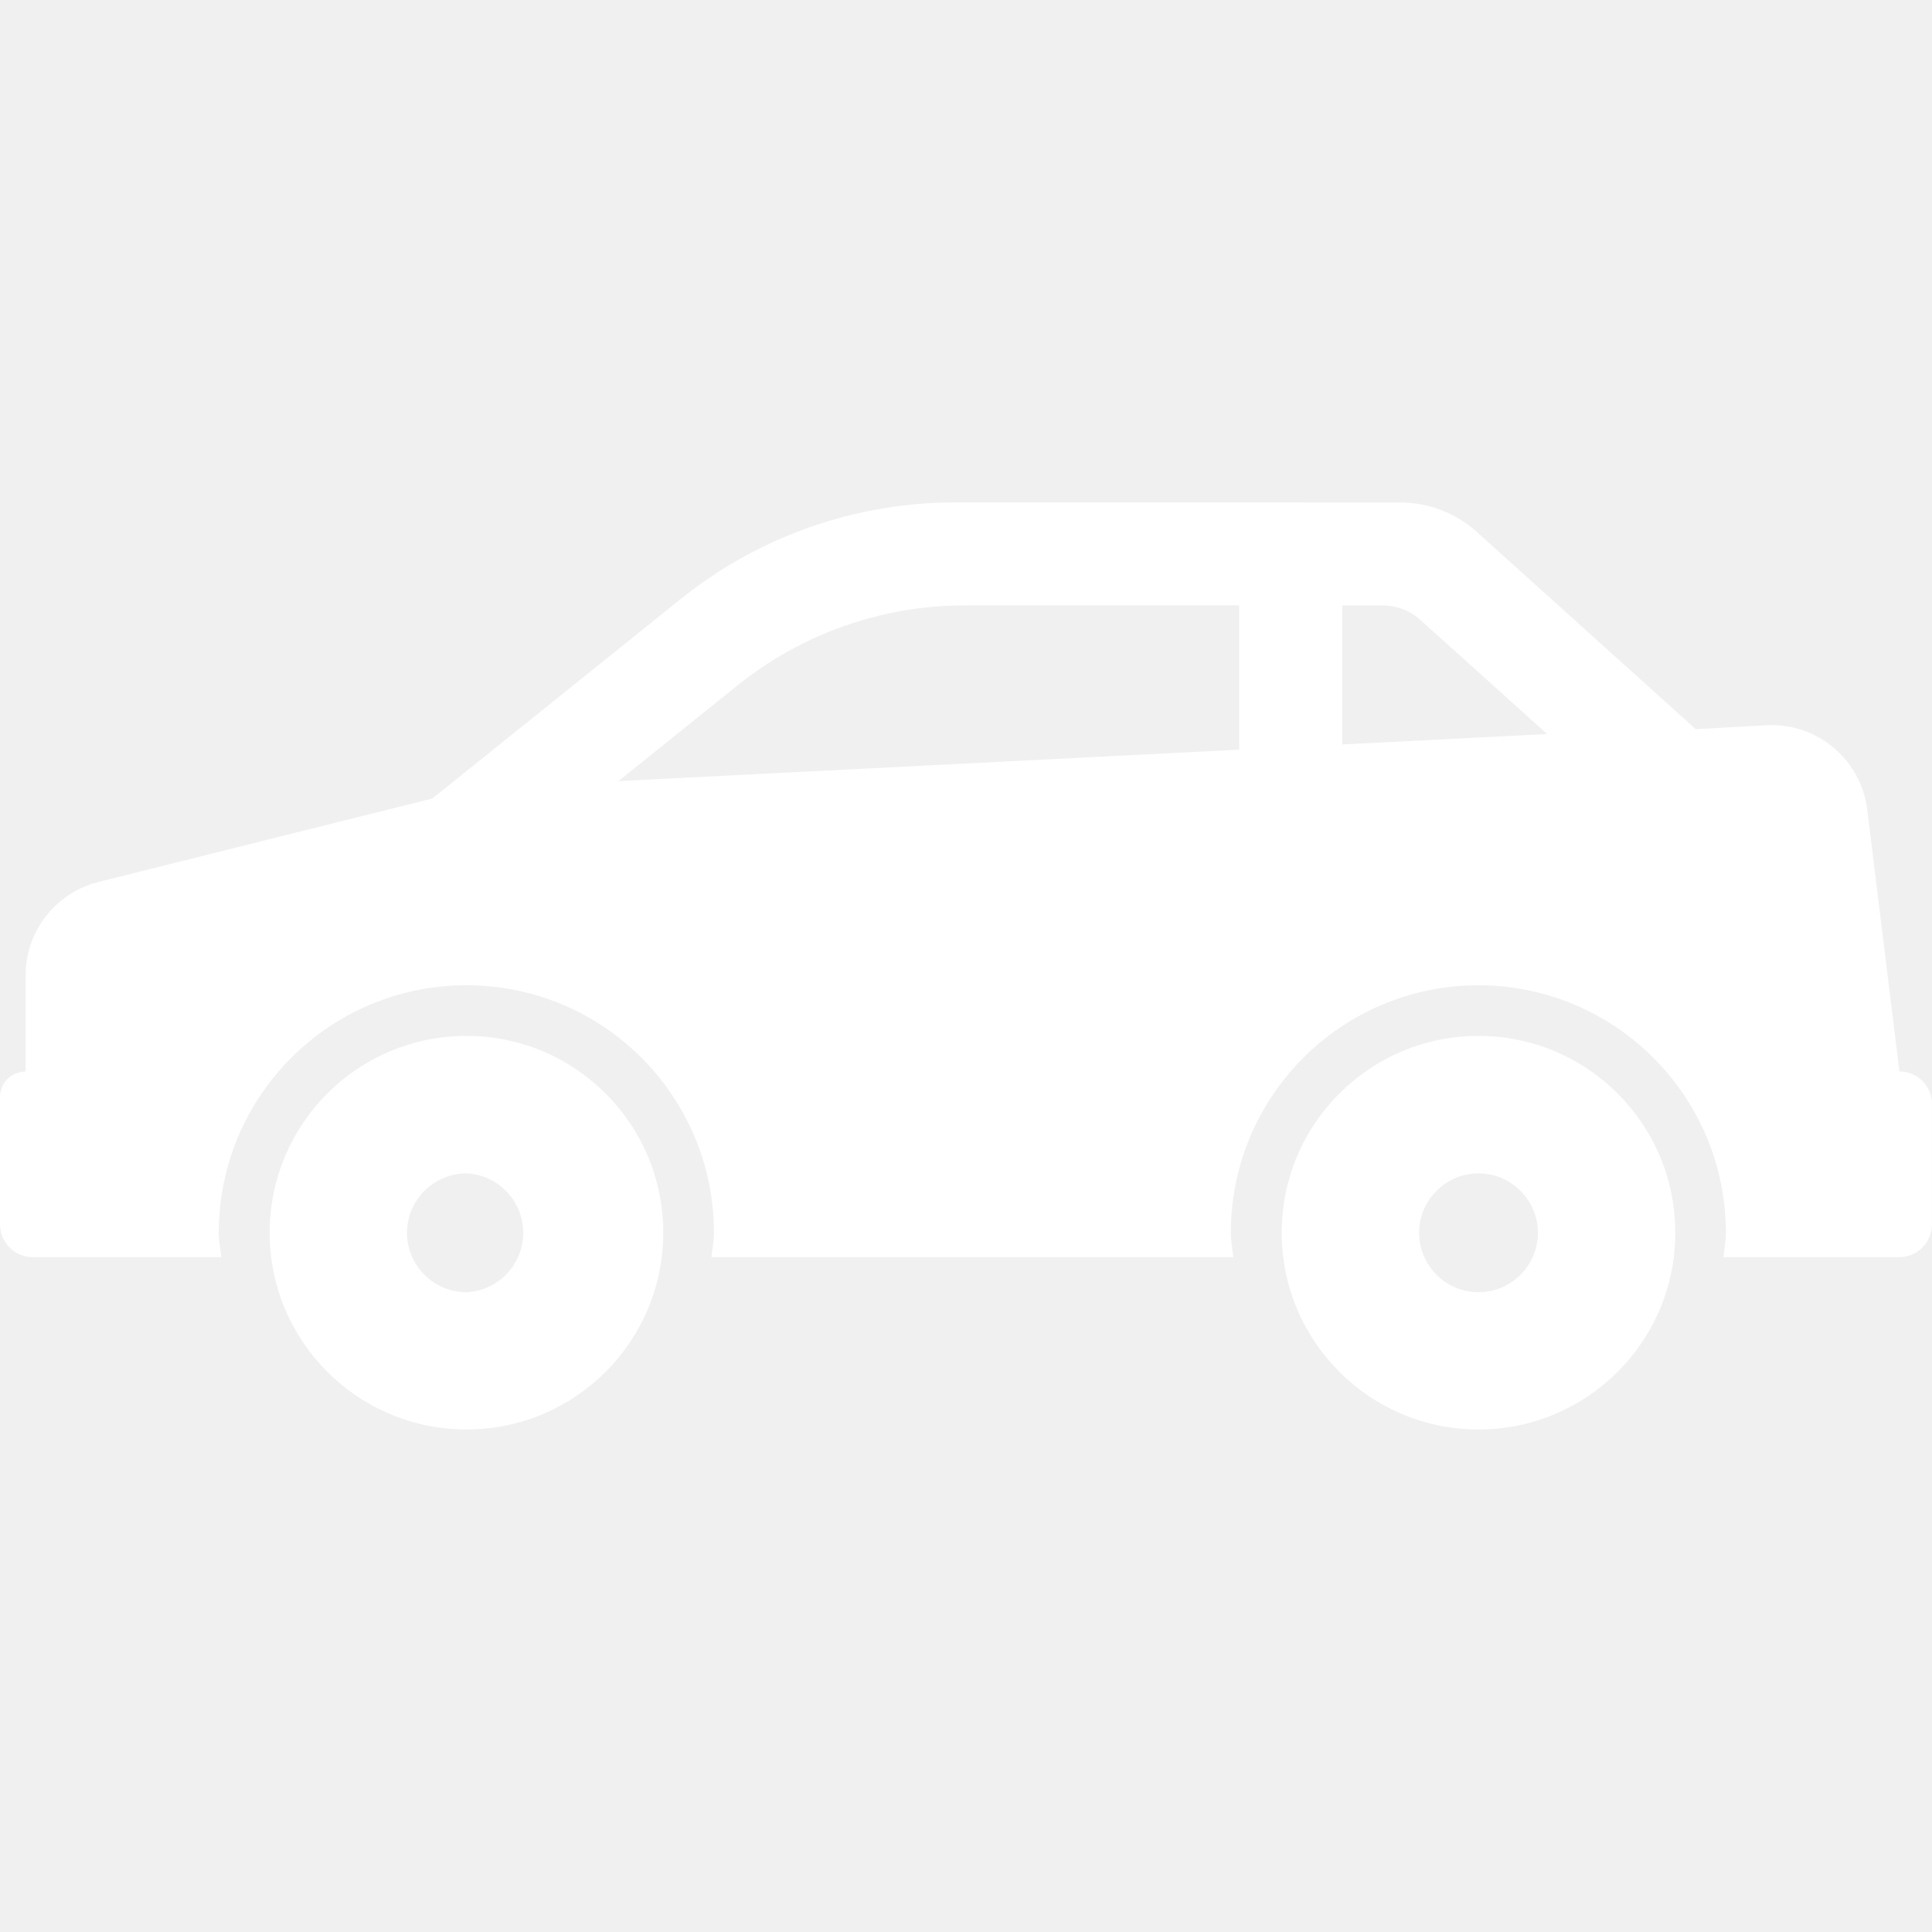
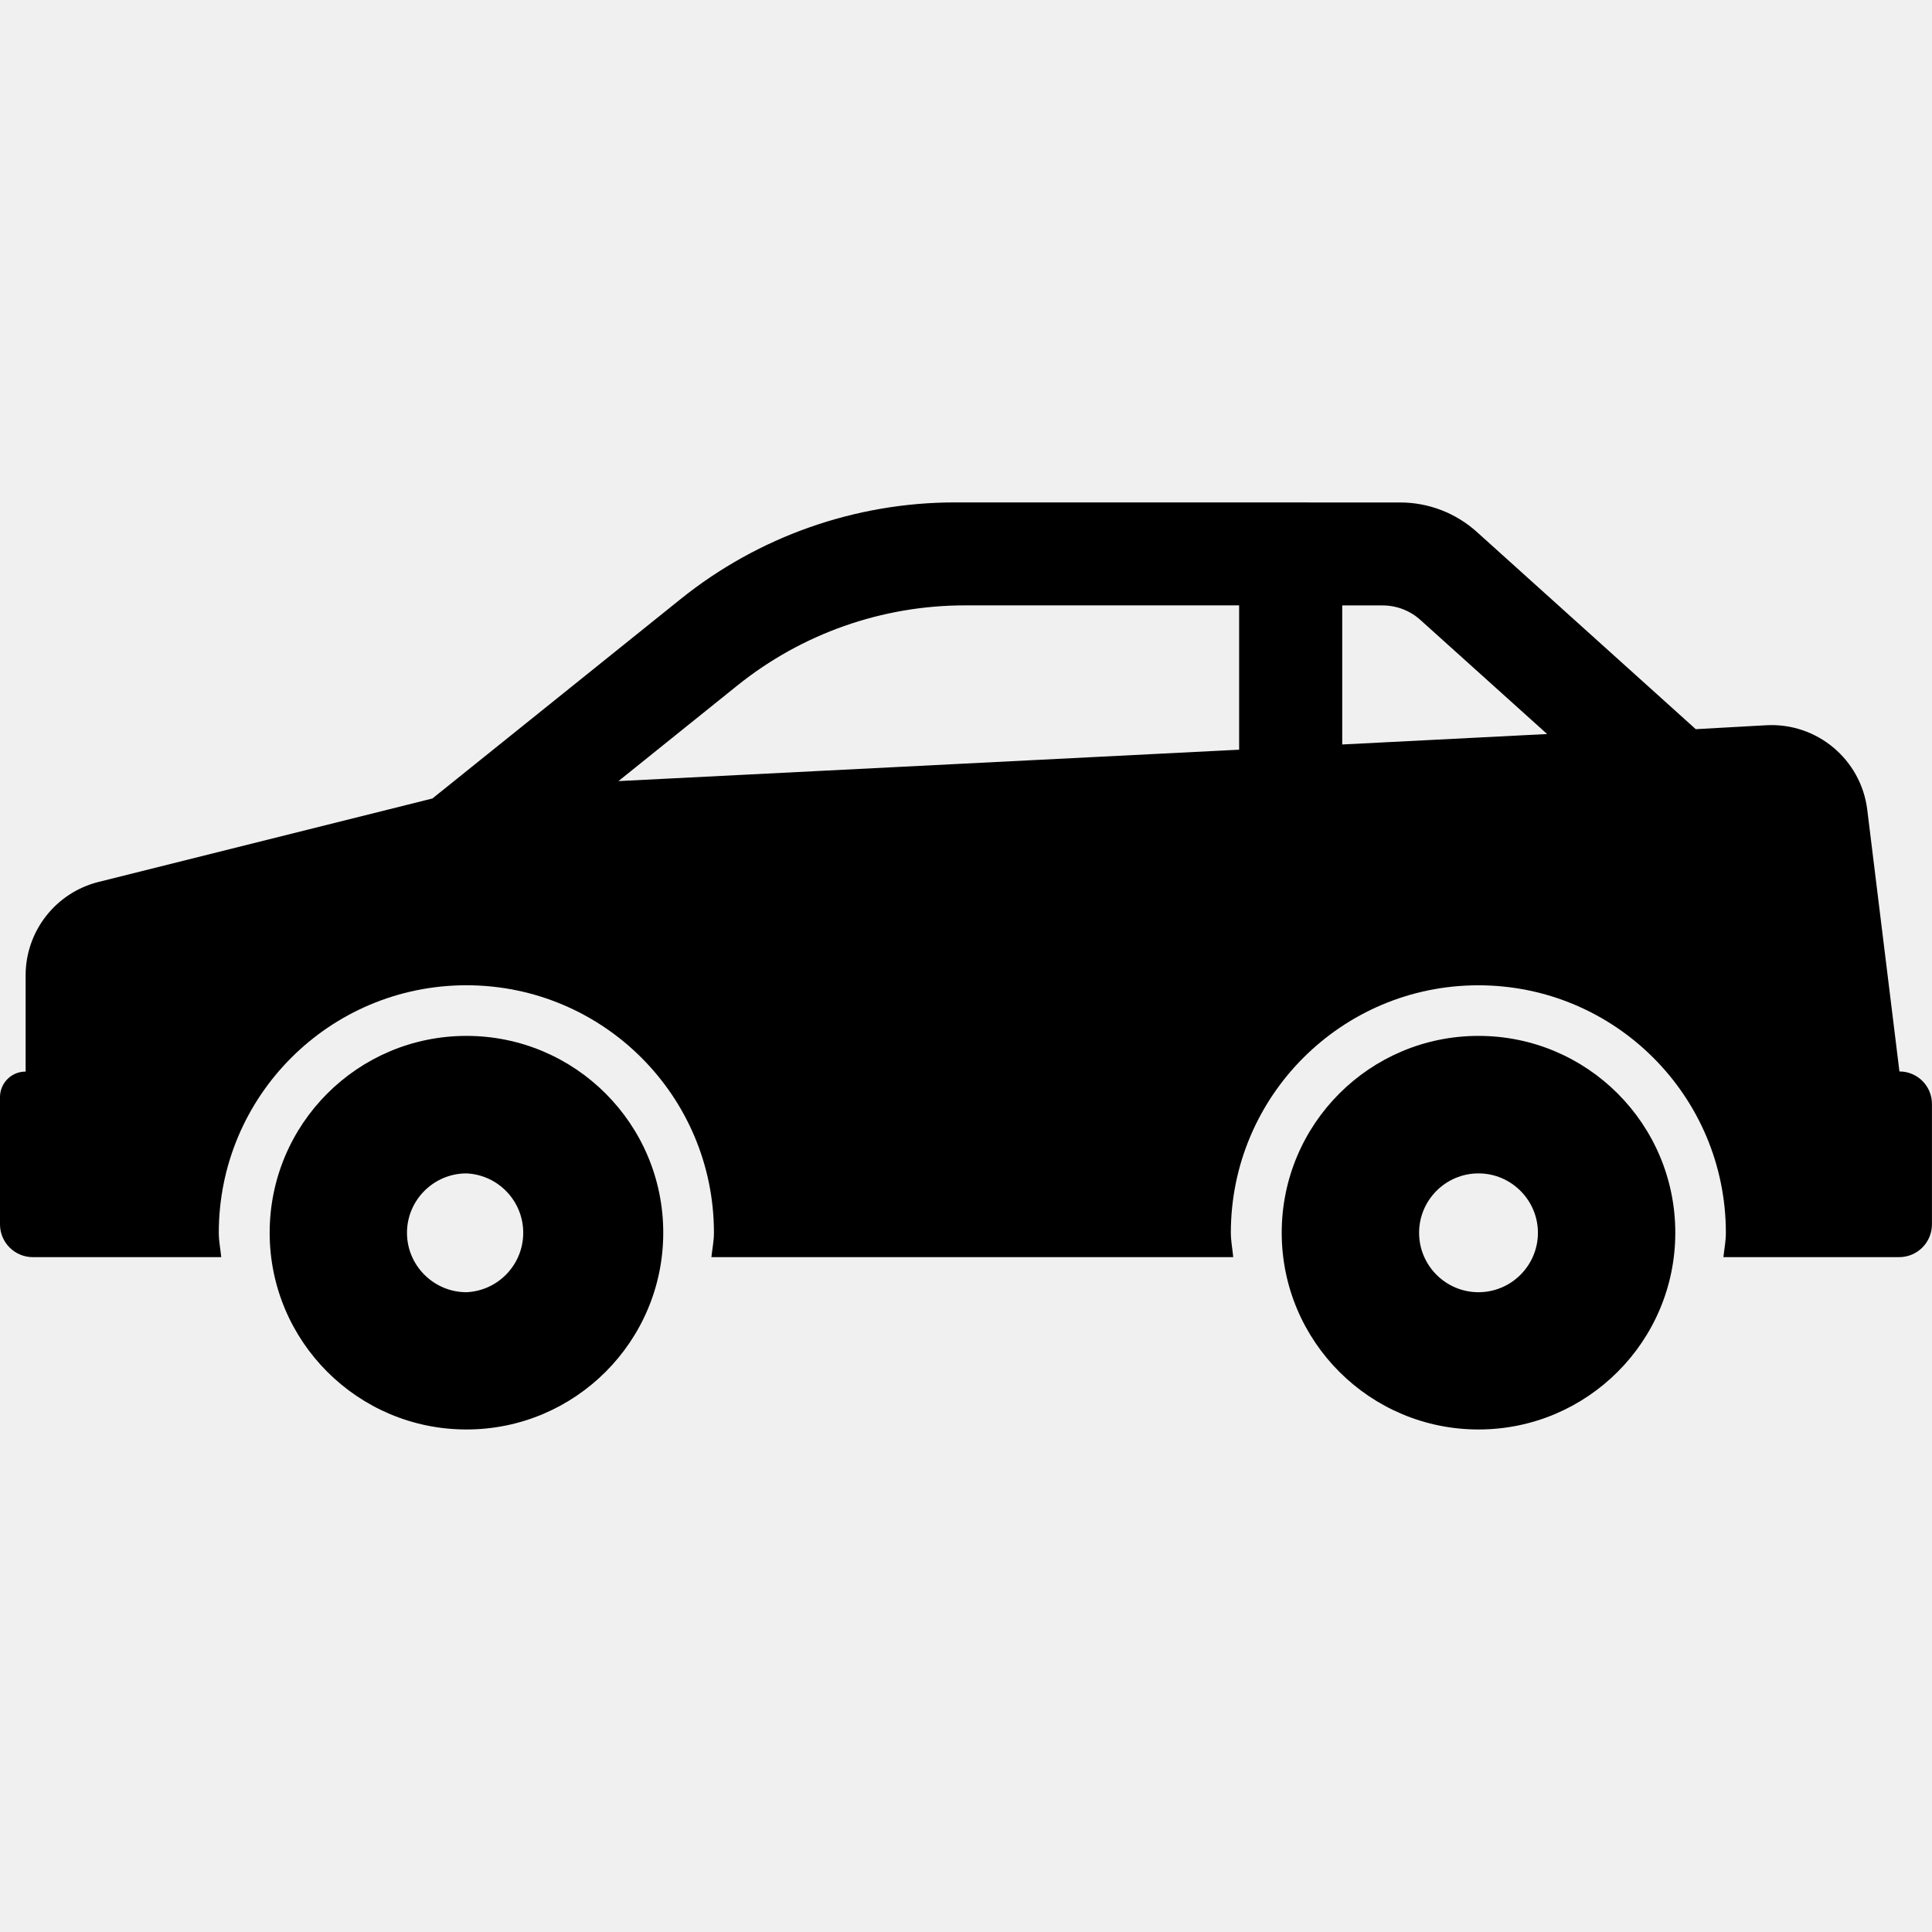
- <svg xmlns="http://www.w3.org/2000/svg" xml:space="preserve" width="800" height="800" viewBox="0 0 31.445 31.445" fill="white">
+ <svg xmlns="http://www.w3.org/2000/svg" xml:space="preserve" width="800" height="800" viewBox="0 0 31.445 31.445" fill="black">
  <path d="M7.592 16.86c-1.77 0-3.203 1.434-3.203 3.204a3.203 3.203 0 1 0 3.203-3.204zm0 4.172c-.532 0-.968-.434-.968-.967s.436-.967.968-.967a.968.968 0 0 1 0 1.934z" />
  <path d="m30.915 17.439-.524-4.262a1.57 1.57 0 0 0-1.643-1.373l-1.148.064-3.564-3.211a1.865 1.865 0 0 0-1.249-.479l-7.241-.001a7.133 7.133 0 0 0-4.468 1.573l-4.04 3.246-5.433 1.358a1.568 1.568 0 0 0-1.188 1.521v1.566a.415.415 0 0 0-.417.415v2.071c0 .295.239.534.534.534h3.067c-.013-.133-.04-.26-.04-.396 0-2.227 1.804-4.029 4.03-4.029s4.029 1.802 4.029 4.029c0 .137-.028.264-.041.396h8.493c-.012-.133-.039-.26-.039-.396a4.028 4.028 0 1 1 8.057 0c0 .137-.026.264-.04.396h2.861a.533.533 0 0 0 .533-.534v-1.953a.528.528 0 0 0-.529-.535zm-10.747-5.237-10.102.511L12 11.158a5.911 5.911 0 0 1 3.706-1.305h4.462v2.349zm1.678-.085V9.854h.657c.228 0 .447.084.616.237l2.062 1.856-3.335.17z" />
  <path d="M24.064 16.86c-1.77 0-3.203 1.434-3.203 3.204a3.203 3.203 0 1 0 3.203-3.204zm0 4.172c-.533 0-.967-.434-.967-.967s.434-.967.967-.967c.531 0 .967.434.967.967s-.435.967-.967.967z" />
</svg>
